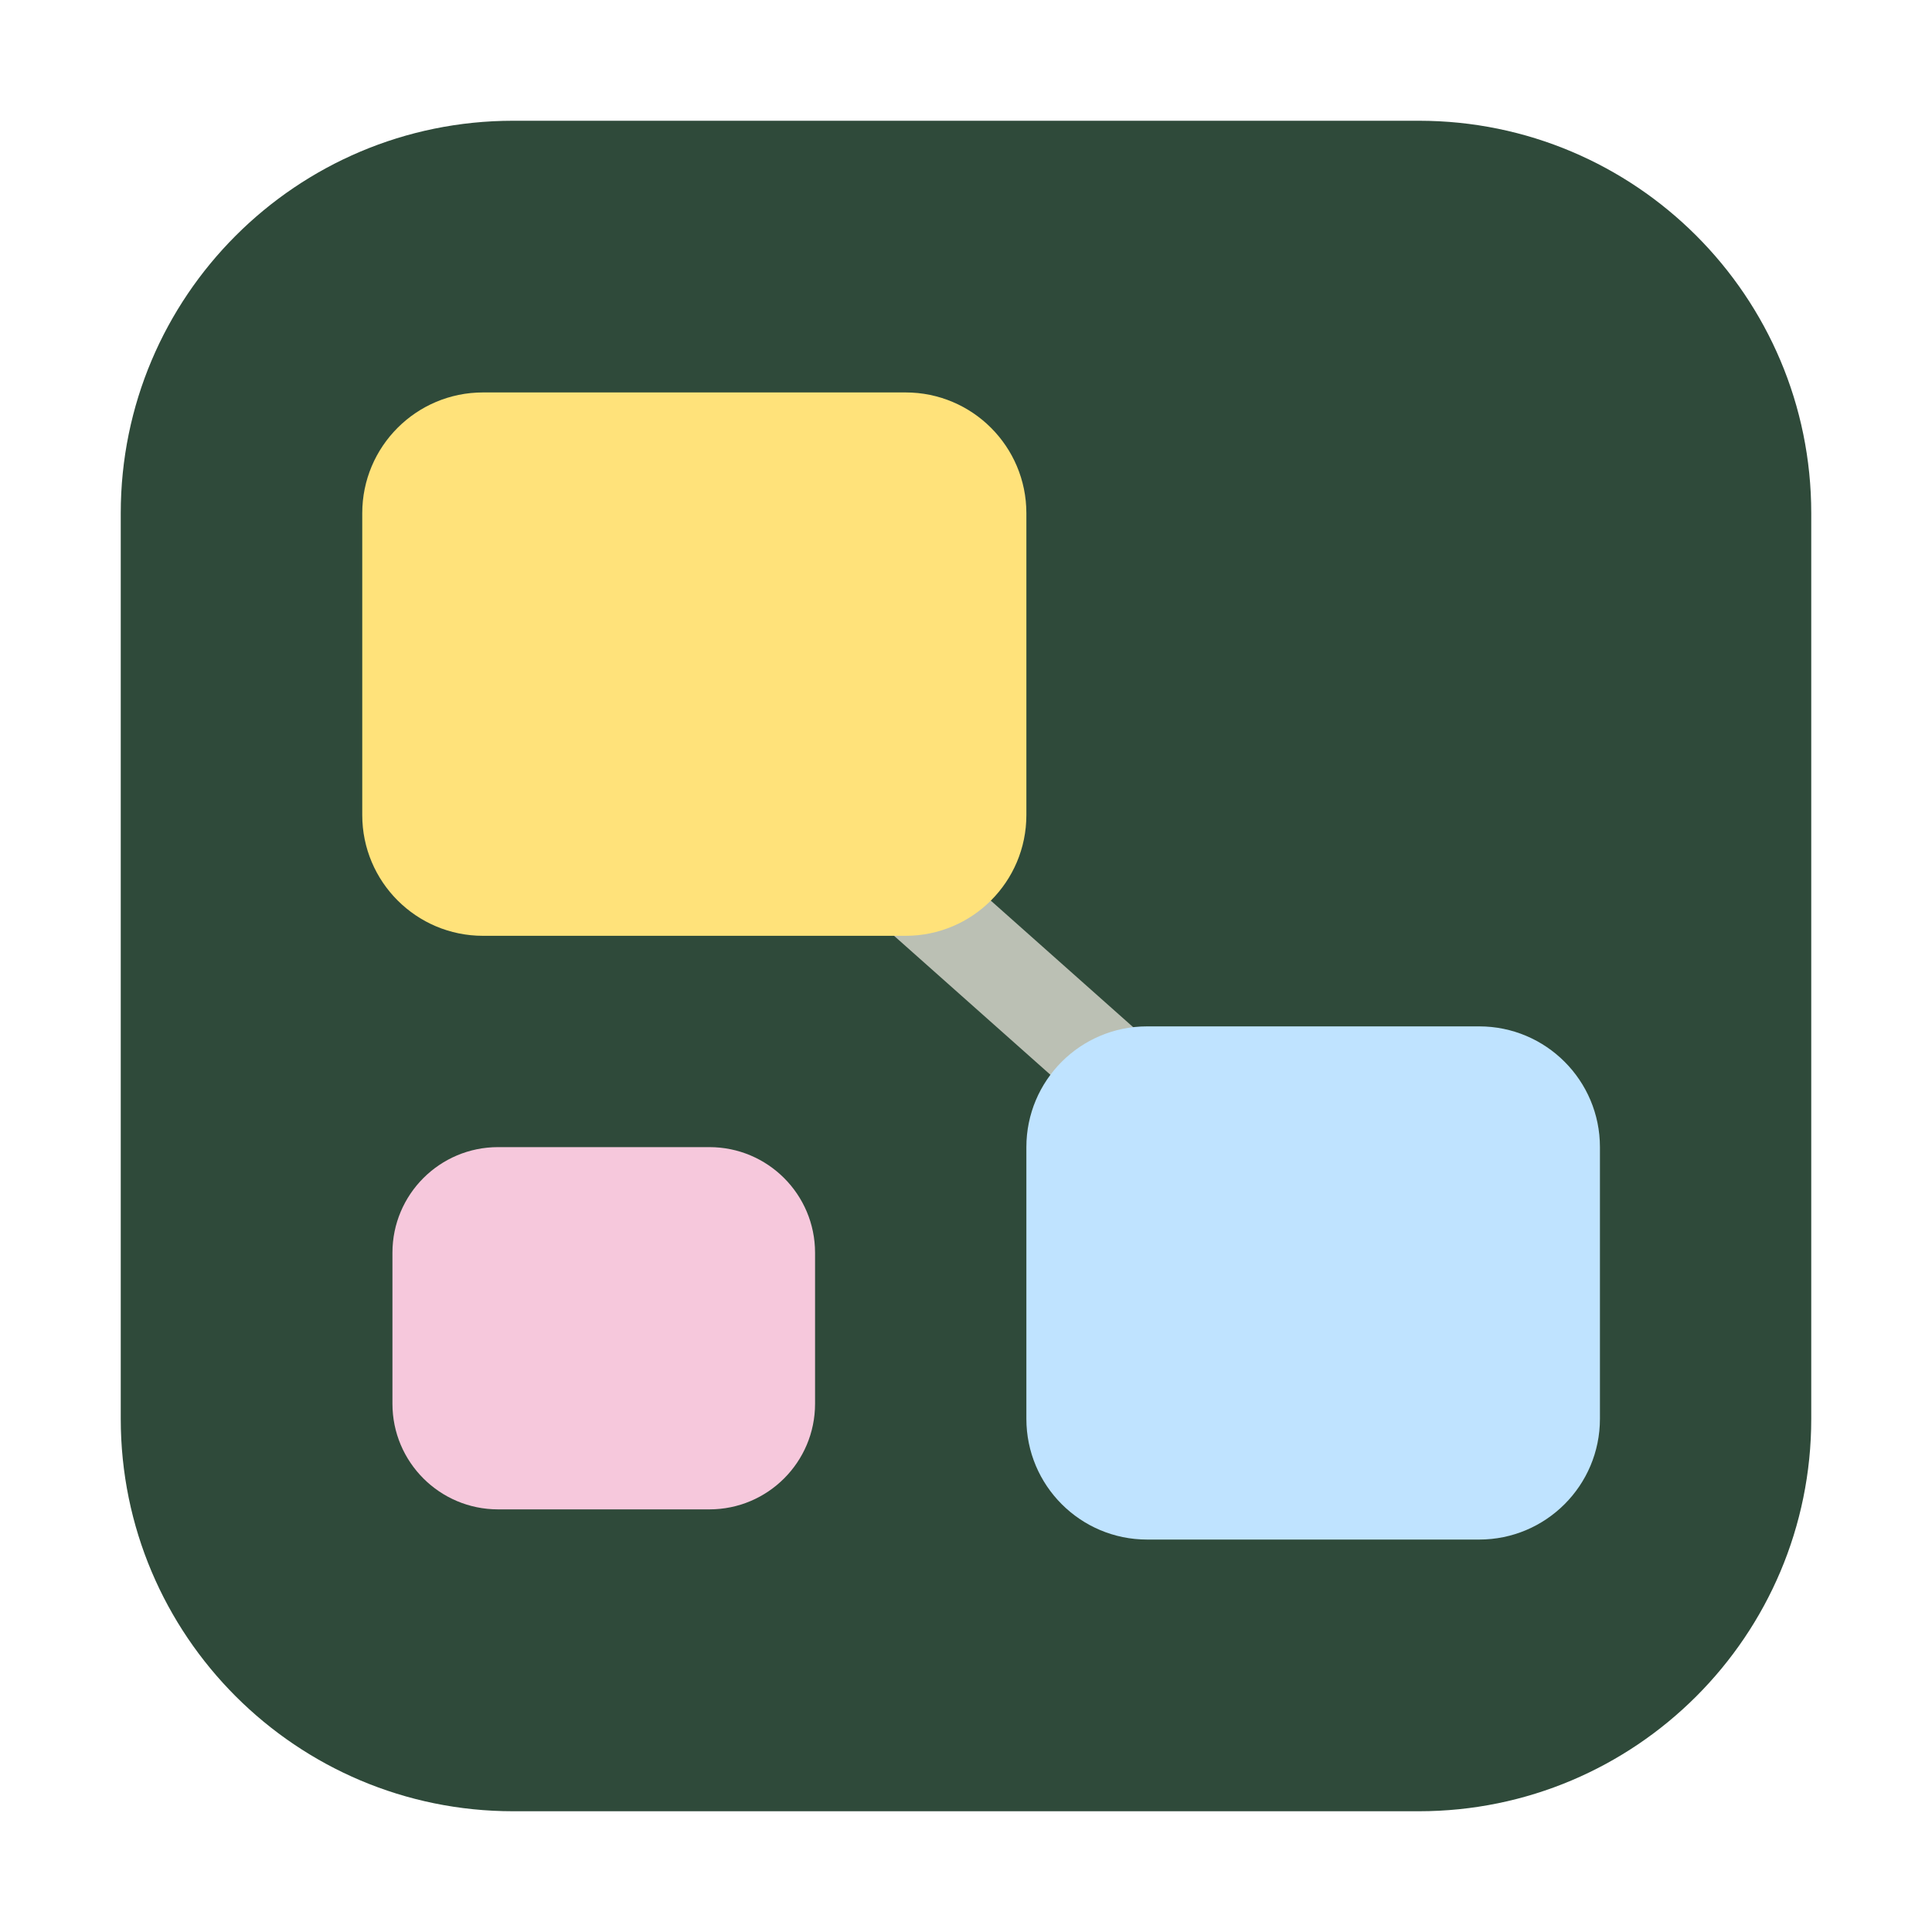
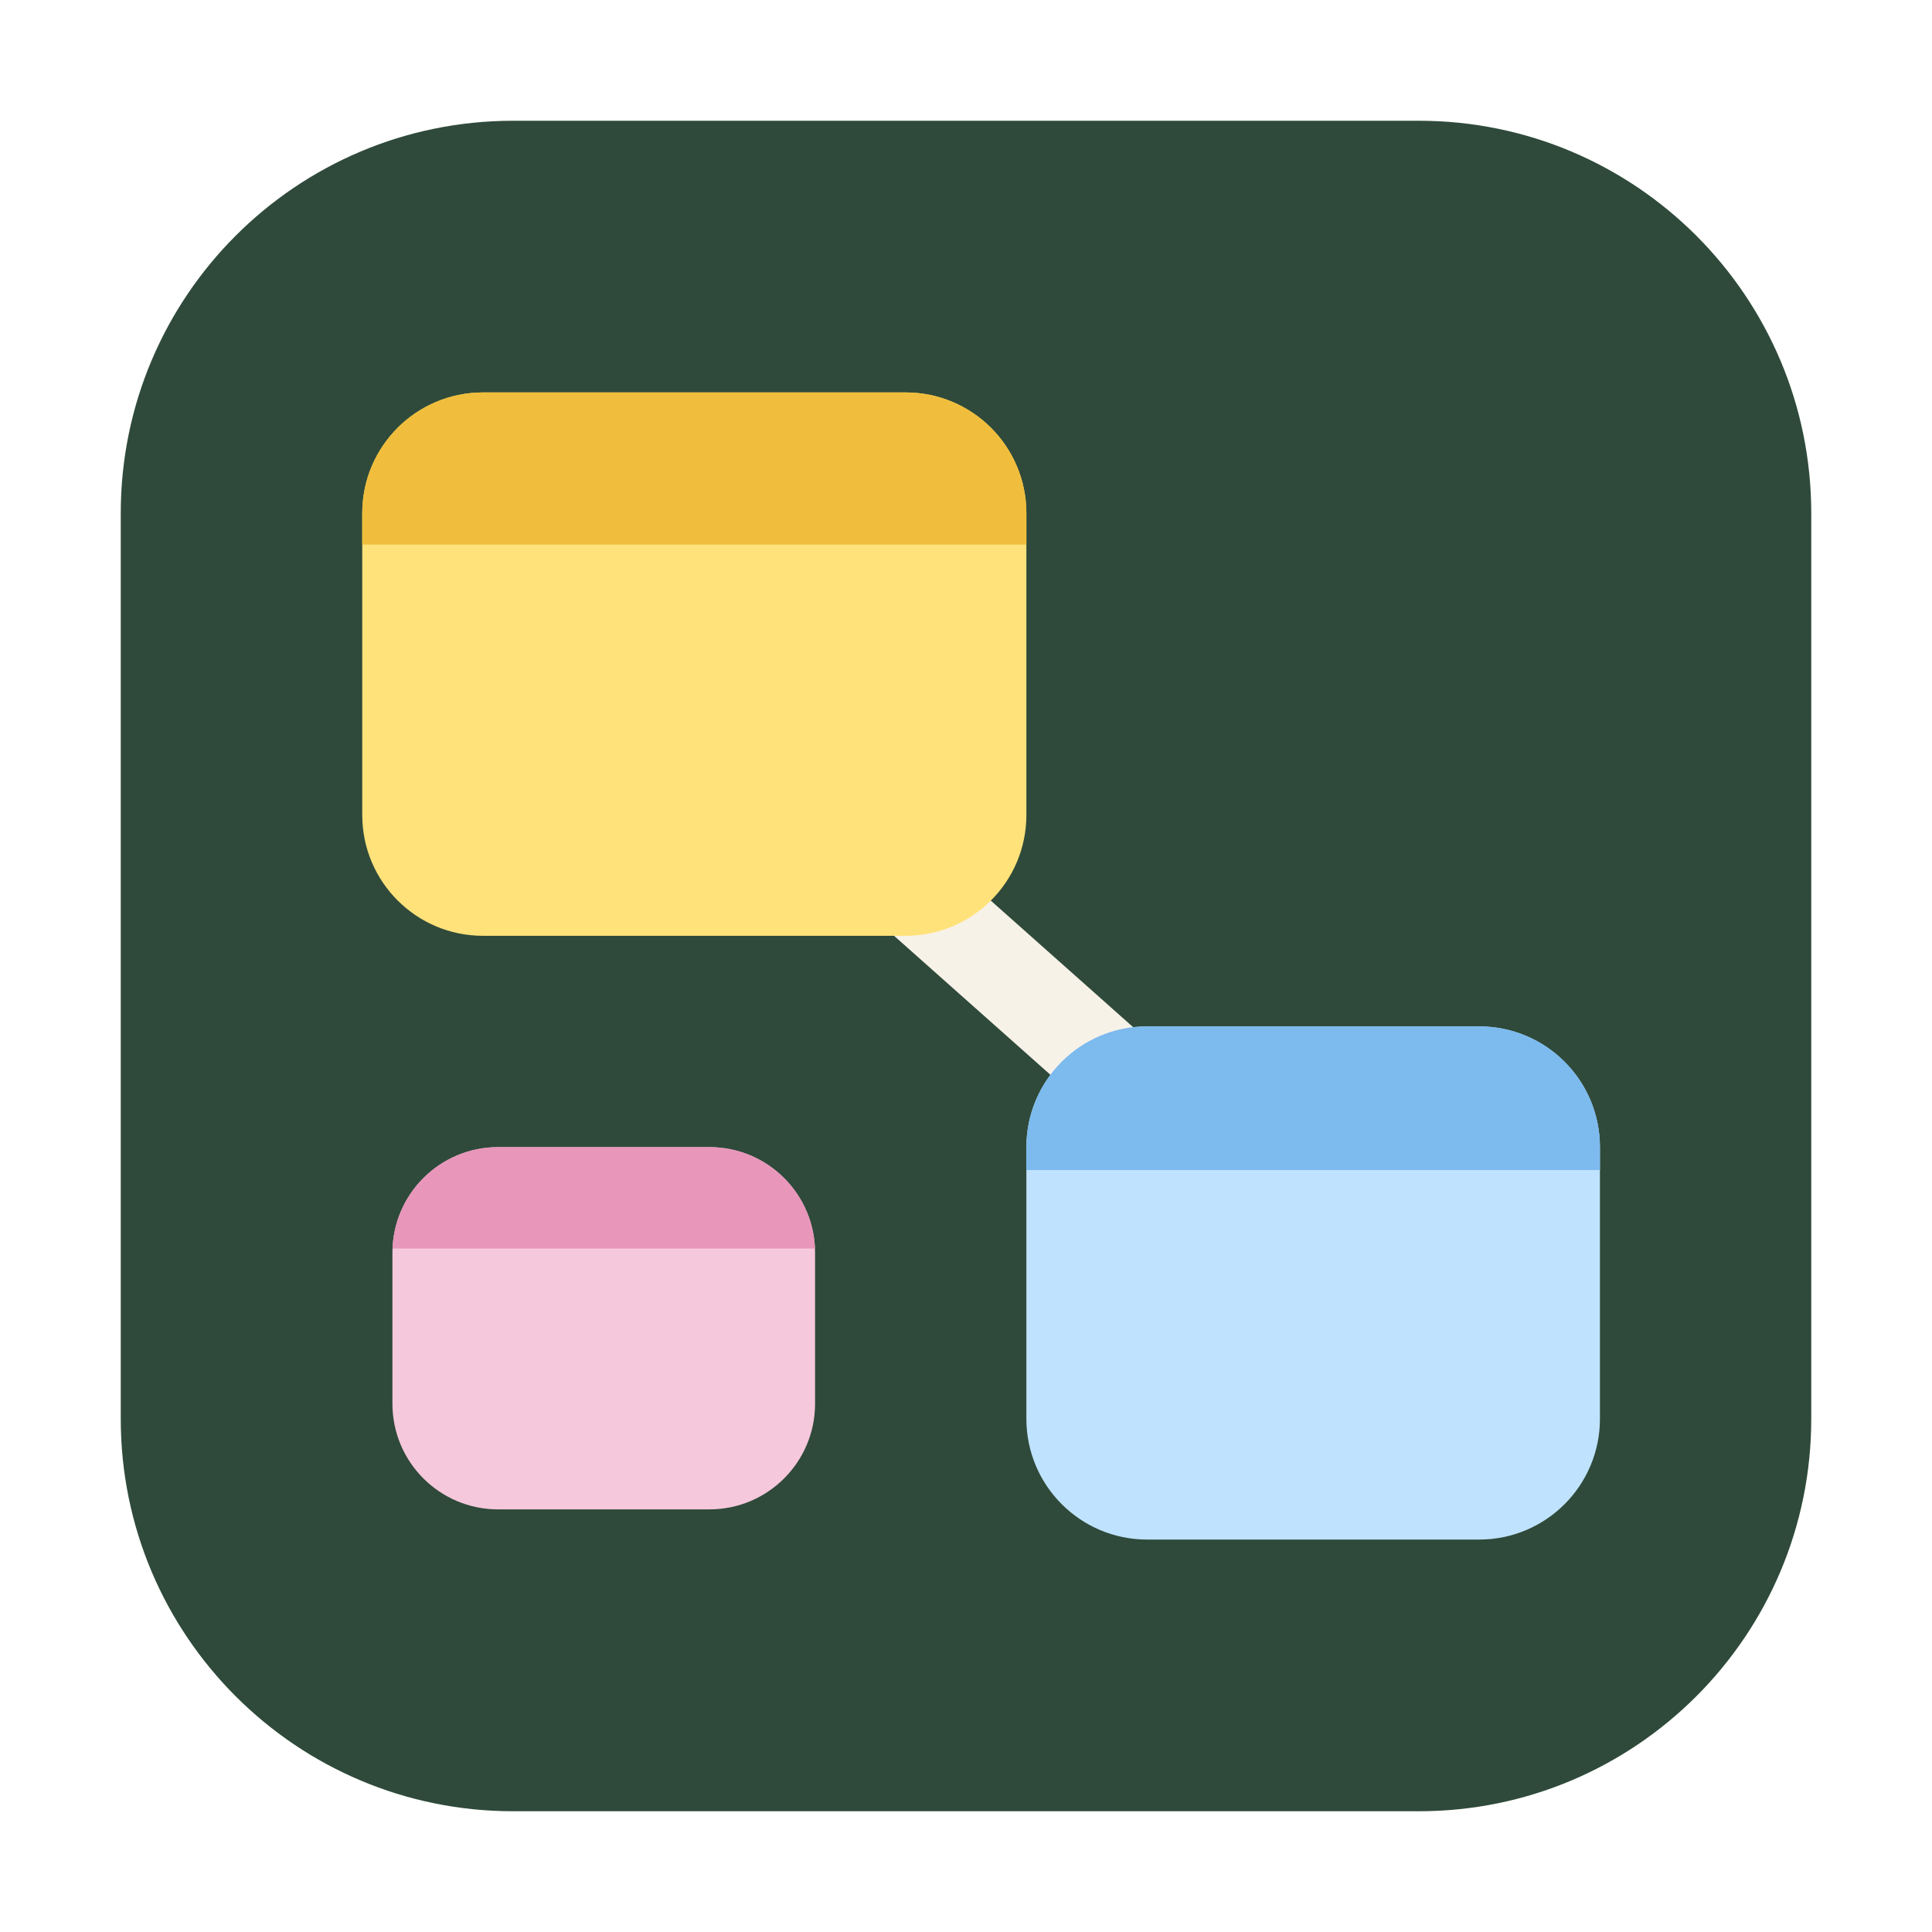
<svg xmlns="http://www.w3.org/2000/svg" viewBox="0 0 64 64" role="img" aria-label="Vasmim">
+   <defs>
+     <clipPath id="a">
+       <rect x="12" y="13" width="22" height="18" rx="4" />
+     </clipPath>
+     <clipPath id="b">
+       <rect x="34" y="34" width="19" height="17" rx="4" />
+     </clipPath>
+     <clipPath id="c">
+       <rect x="13" y="38" width="14" height="12" rx="3.5" />
+     </clipPath>
+   </defs>
  <rect x="4" y="4" width="56" height="56" rx="13" fill="#2f4a3a" />
-   <path d="M24 24 L42 40" stroke="#f7f2e8" stroke-width="3" stroke-linecap="round" opacity=".7" />
+   <path d="M24 24 L42 40" stroke="#f7f2e8" stroke-width="3" />
  <rect x="12" y="13" width="22" height="18" rx="4" fill="#ffe27a" />
+   <rect x="12" y="13" width="22" height="5.04" fill="#f0be3c" clip-path="url(#a)" />
  <rect x="34" y="34" width="19" height="17" rx="4" fill="#bfe3ff" />
+   <rect x="34" y="34" width="19" height="4.76" fill="#7dbaee" clip-path="url(#b)" />
  <rect x="13" y="38" width="14" height="12" rx="3.5" fill="#f6c8dc" />
+   <rect x="13" y="38" width="14" height="3.36" fill="#e896ba" clip-path="url(#c)" />
</svg>
